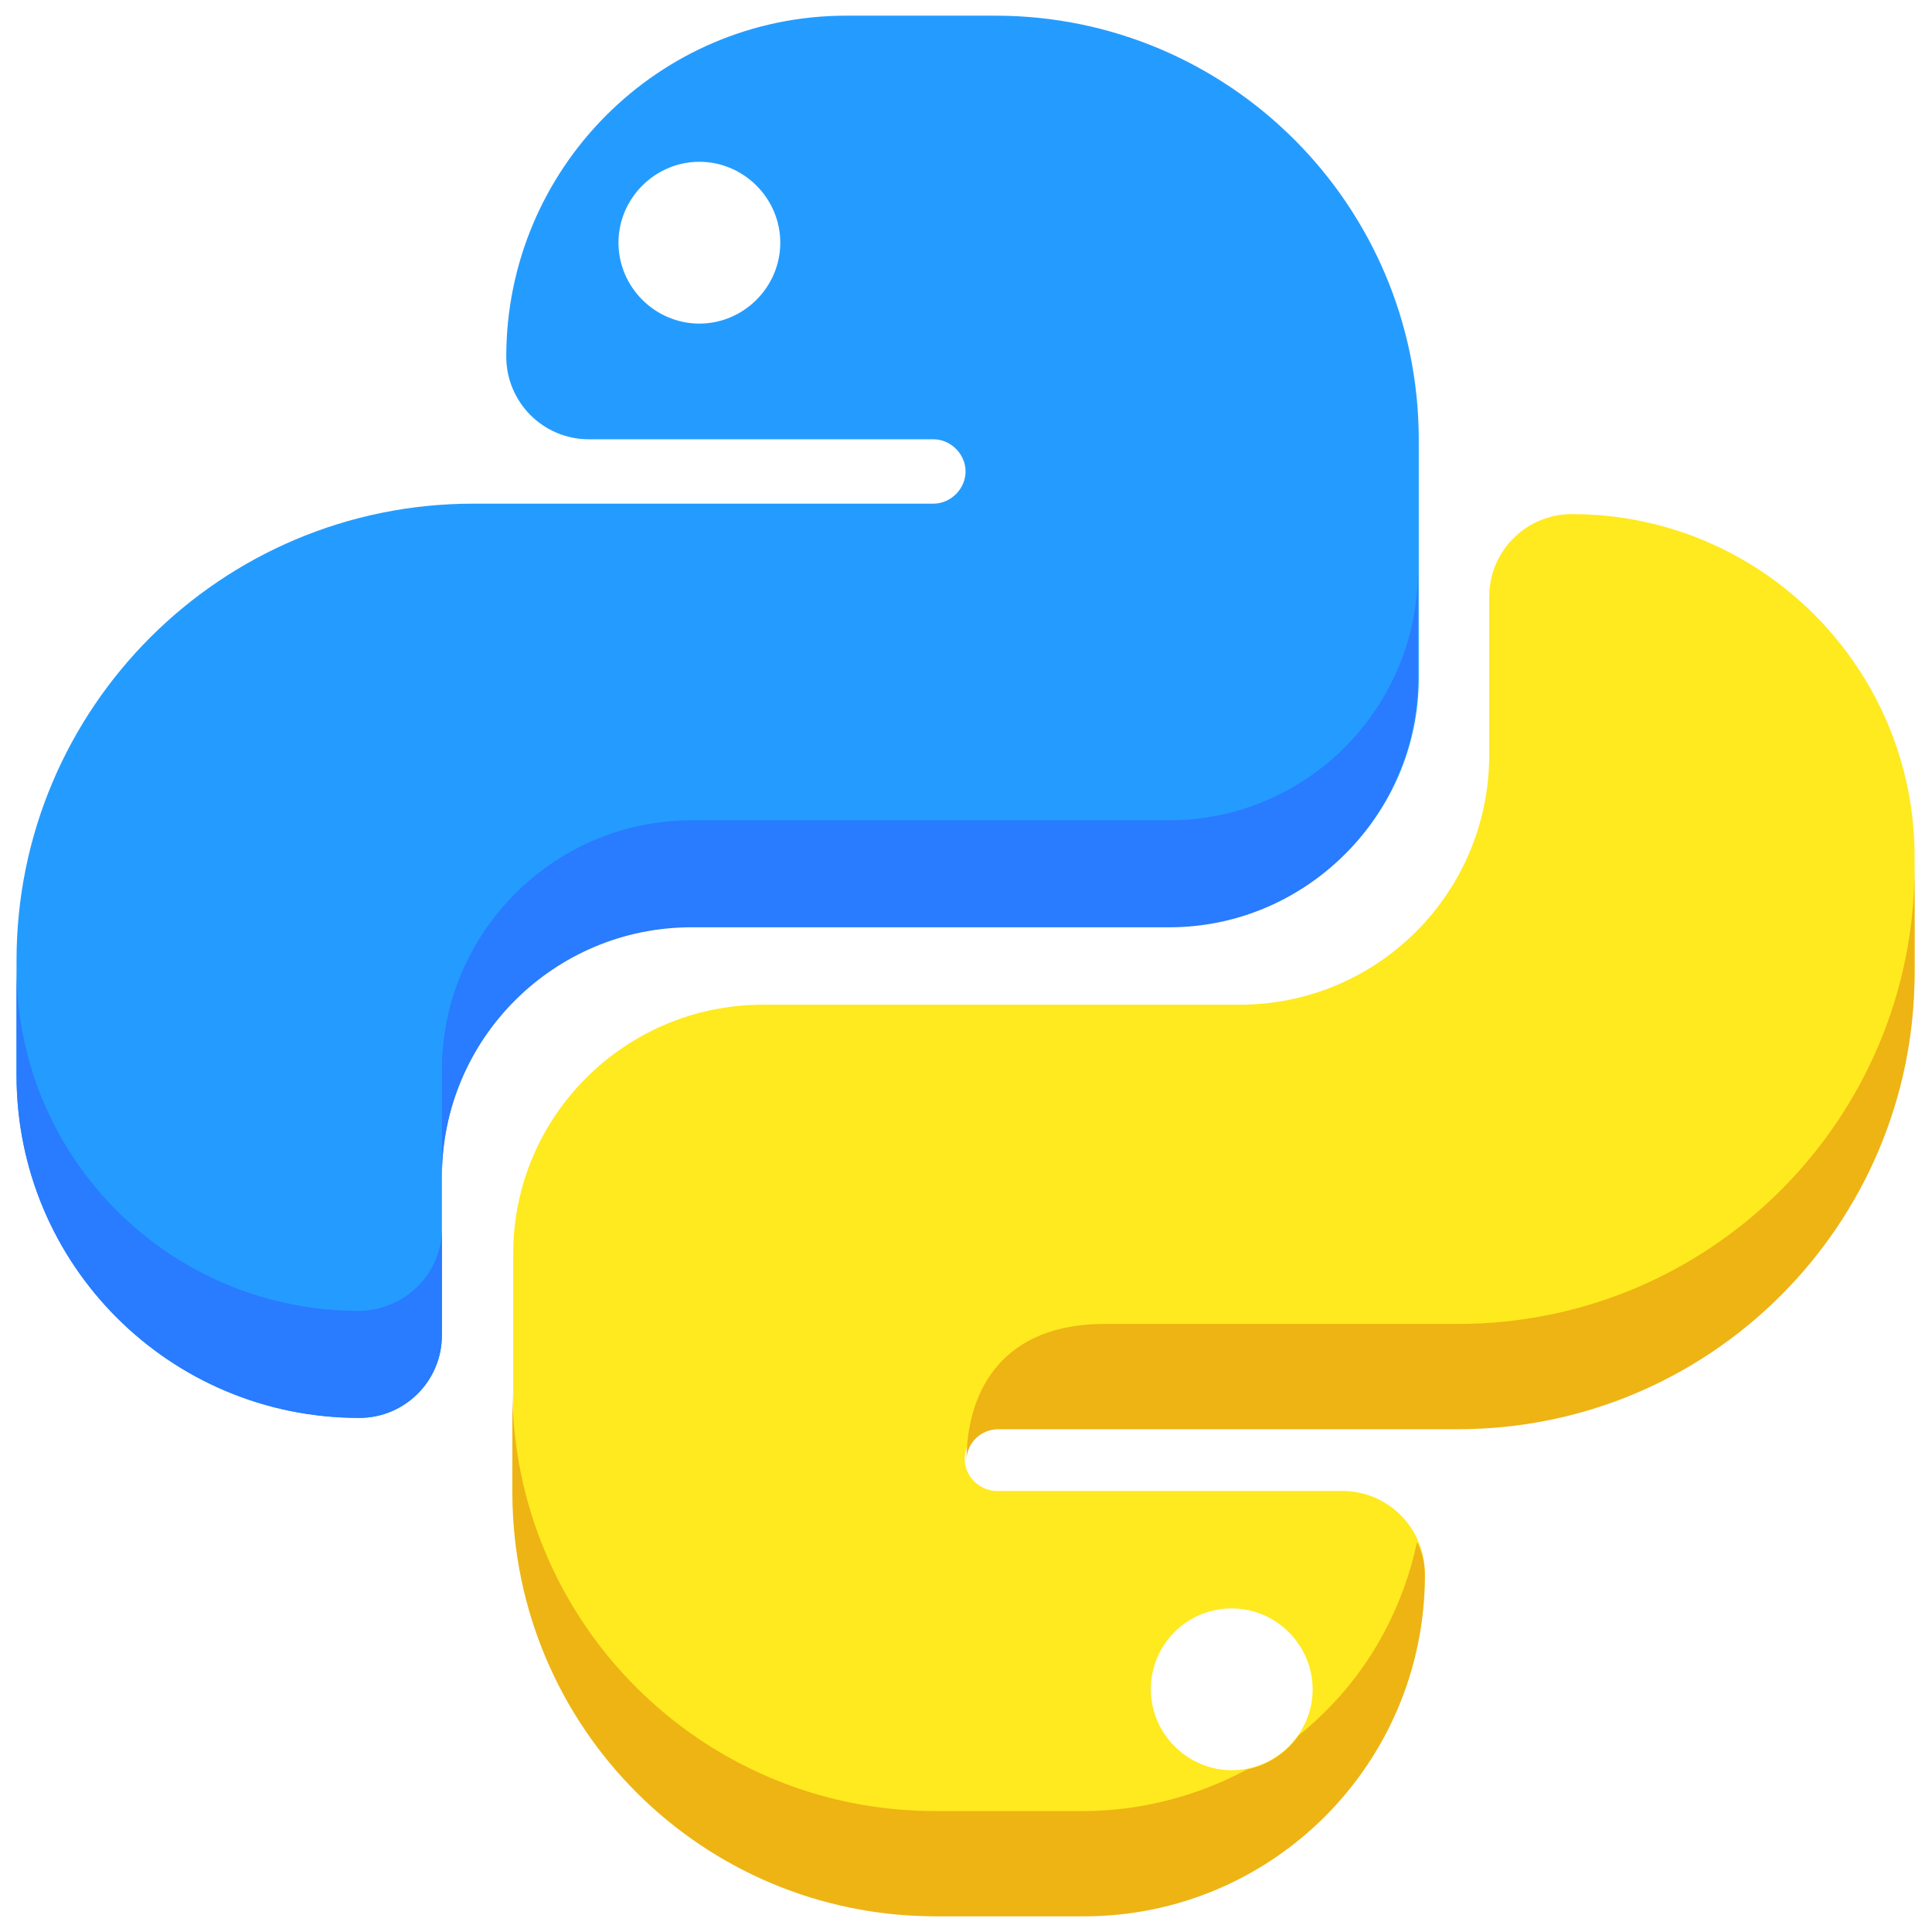
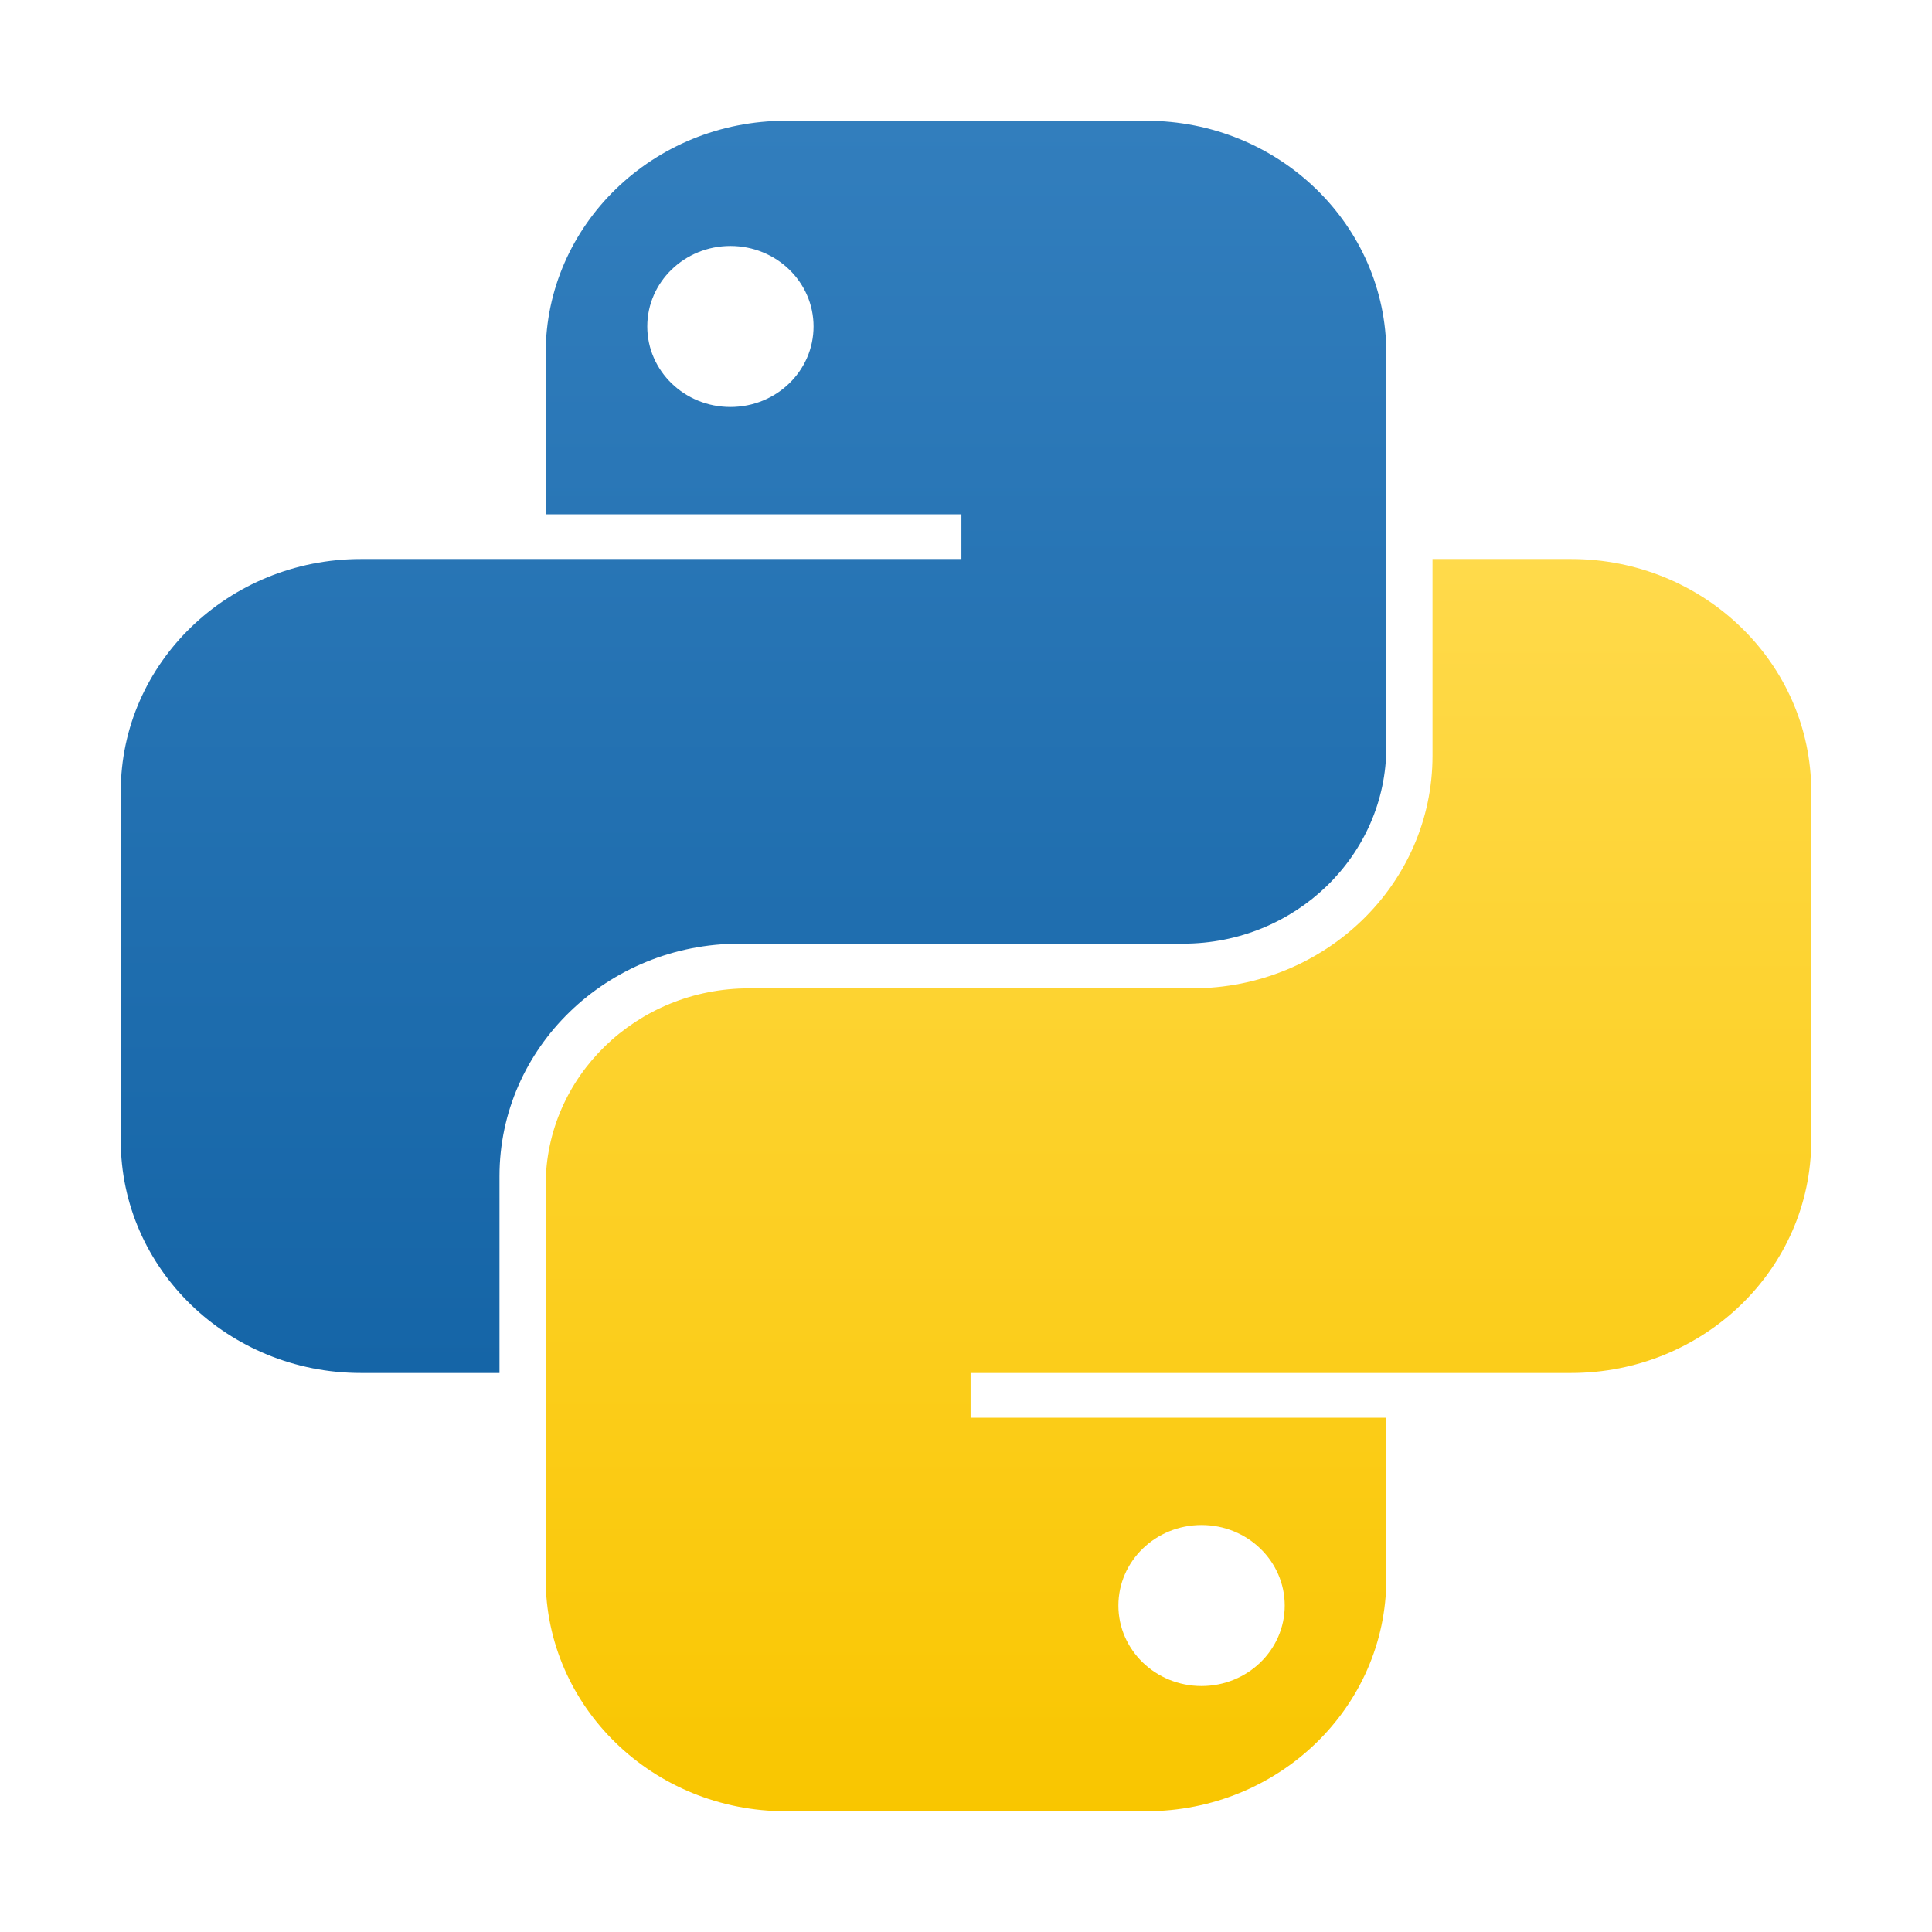
- <svg xmlns="http://www.w3.org/2000/svg" version="1.1" id="Calque_1" x="0px" y="0px" viewBox="0 0 222.1 222.1" style="enable-background:new 0 0 222.1 222.1;" xml:space="preserve">
-   <style type="text/css">
- 	.st0{fill:#249CFF;}
- 	.st1{fill:#FFE91F;}
- 	.st2{fill:#297BFF;}
- 	.st3{fill:none;}
- 	.st4{fill:#EDB414;}
- </style>
-   <g id="Calque_2_00000152943462457372637930000001297886637313426338_">
-     <g id="Calque_6">
-       <path class="st0" d="M114.4,1.8H97.3C75.7,1.8,58.2,19.4,58.2,41c0,5.2,4.2,9.5,9.5,9.5h39.6c2,0,3.7,1.7,3.7,3.7    c0,2-1.7,3.7-3.7,3.7H54.4c-29,0-52.5,23.5-52.5,52.5c0,0,0,0,0,0v13.2c0,21.8,17.6,39.4,39.4,39.4c0,0,0,0,0,0    c5.2,0,9.5-4.2,9.5-9.5l0,0v-18.3c0-15.8,12.8-28.7,28.7-28.7c0,0,0,0,0,0h54.9c15.8,0,28.7-12.8,28.7-28.6c0,0,0,0,0,0V50.4    C163,23.6,141.3,1.8,114.4,1.8z M80.4,37.2c-5.1,0-9.3-4.2-9.3-9.3s4.2-9.3,9.3-9.3c5.1,0,9.3,4.2,9.3,9.3S85.5,37.2,80.4,37.2    L80.4,37.2z" />
-       <path class="st1" d="M180.7,59.1c-5.2,0-9.5,4.2-9.5,9.5v18.2c0,15.8-12.8,28.7-28.7,28.7H87.7c-15.8,0-28.7,12.8-28.7,28.6    c0,0,0,0,0,0v27.4c0,26.9,21.8,48.6,48.6,48.6h0h17c21.6,0,39.2-17.5,39.2-39.2c0,0,0,0,0,0c0-5.2-4.2-9.5-9.5-9.5h-39.5    c-2,0.1-3.8-1.5-3.9-3.5c-0.1-2,1.5-3.8,3.5-3.9c0.1,0,0.3,0,0.4,0h52.8c29,0,52.5-23.5,52.5-52.5V98.5    C220.1,76.8,202.5,59.1,180.7,59.1C180.7,59.1,180.7,59.1,180.7,59.1z M141.6,184.9c5.1,0,9.3,4.2,9.3,9.3c0,5.1-4.2,9.3-9.3,9.3    c-5.1,0-9.3-4.2-9.3-9.3C132.3,189,136.5,184.9,141.6,184.9L141.6,184.9z" />
-       <path class="st2" d="M163,65.6v12.3c0,15.8-12.8,28.7-28.6,28.7c0,0,0,0,0,0H79.5c-15.8,0-28.7,12.8-28.7,28.7c0,0,0,0,0,0v-12.3    c0-15.8,12.9-28.7,28.7-28.7h54.9C150.2,94.3,163,81.4,163,65.6C163,65.6,163,65.6,163,65.6z" />
-       <path class="st2" d="M50.8,141.2v12.3c0,5.2-4.2,9.5-9.5,9.5l0,0c-21.8,0-39.4-17.6-39.4-39.4c0,0,0,0,0,0v-12.3    c0,21.8,17.6,39.4,39.4,39.4l0,0C46.6,150.6,50.8,146.4,50.8,141.2L50.8,141.2z" />
-       <path class="st3" d="M114.4,1.8H97.3C75.7,1.8,58.2,19.4,58.2,41c0,5.2,4.2,9.5,9.5,9.5h39.6c2,0,3.7,1.7,3.7,3.7    c0,2-1.7,3.7-3.7,3.7H54.4c-29,0-52.5,23.5-52.5,52.5c0,0,0,0,0,0v13.2c0,21.8,17.6,39.4,39.4,39.4c0,0,0,0,0,0    c5.2,0,9.5-4.2,9.5-9.5l0,0v-18.3c0-15.8,12.8-28.7,28.7-28.7c0,0,0,0,0,0h54.9c15.8,0,28.7-12.8,28.7-28.6c0,0,0,0,0,0V50.4    C163,23.6,141.3,1.8,114.4,1.8z M80.4,37.2c-5.1,0-9.3-4.2-9.3-9.3s4.2-9.3,9.3-9.3c5.1,0,9.3,4.2,9.3,9.3S85.5,37.2,80.4,37.2    L80.4,37.2z" />
-       <path class="st4" d="M220.1,99.7v12.1c0,29-23.5,52.5-52.5,52.5h-52.8c-2,0-3.6,1.5-3.7,3.5c0.1-8.3,4.4-15.6,15.9-15.6h40.6    C196.6,152.2,220.1,128.7,220.1,99.7z" />
-       <path class="st4" d="M163.8,181.1c0,21.6-17.5,39.2-39.2,39.2c0,0,0,0,0,0h-17c-26.9,0-48.6-21.7-48.7-48.6c0,0,0,0,0,0v-12.1    c0,26.9,21.8,48.6,48.6,48.6h17c6.6,0,13.1-1.7,18.9-4.8c2.4-0.5,4.5-1.9,5.9-3.9c1-0.8,2-1.7,3-2.7c5.4-5.3,9-12.1,10.6-19.5    C163.5,178.4,163.8,179.7,163.8,181.1z" />
-       <path class="st3" d="M180.7,59.1c-5.2,0-9.5,4.2-9.5,9.5v18.2c0,15.8-12.8,28.7-28.7,28.7H87.7c-15.8,0-28.7,12.8-28.7,28.6    c0,0,0,0,0,0v27.4c0,26.9,21.8,48.6,48.6,48.6h0h17c21.6,0,39.2-17.5,39.2-39.2c0,0,0,0,0,0c0-5.2-4.2-9.5-9.5-9.5h-39.5    c-2,0.1-3.8-1.5-3.9-3.5c-0.1-2,1.5-3.8,3.5-3.9c0.1,0,0.3,0,0.4,0h52.8c29,0,52.5-23.5,52.5-52.5V98.5    C220.1,76.8,202.5,59.1,180.7,59.1C180.7,59.1,180.7,59.1,180.7,59.1z M141.6,184.9c5.1,0,9.3,4.2,9.3,9.3c0,5.1-4.2,9.3-9.3,9.3    c-5.1,0-9.3-4.2-9.3-9.3C132.3,189,136.5,184.9,141.6,184.9L141.6,184.9z" />
-     </g>
-   </g>
+ <svg xmlns="http://www.w3.org/2000/svg" width="800px" height="800px" viewBox="0 0 32 32" fill="none">
+   <path fill-rule="evenodd" clip-rule="evenodd" d="M13.016 2C10.819 2 9.038 3.725 9.038 5.852V8.519H15.924V9.259H5.978C3.781 9.259 2 10.984 2 13.111L2 18.889C2 21.016 3.781 22.741 5.978 22.741H8.273V19.482C8.273 17.354 10.054 15.63 12.251 15.63H19.596C21.455 15.63 22.962 14.17 22.962 12.37V5.852C22.962 3.725 21.181 2 18.984 2H13.016ZM12.098 6.741C12.859 6.741 13.475 6.144 13.475 5.407C13.475 4.671 12.859 4.074 12.098 4.074C11.338 4.074 10.721 4.671 10.721 5.407C10.721 6.144 11.338 6.741 12.098 6.741Z" fill="url(#paint0_linear_87_8204)" />
+   <path fill-rule="evenodd" clip-rule="evenodd" d="M18.983 30C21.18 30 22.962 28.276 22.962 26.148V23.482L16.076 23.482L16.076 22.741L26.022 22.741C28.219 22.741 30 21.016 30 18.889V13.111C30 10.984 28.219 9.259 26.022 9.259L23.727 9.259V12.518C23.727 14.646 21.945 16.37 19.748 16.37L12.404 16.37C10.545 16.37 9.038 17.83 9.038 19.63L9.038 26.148C9.038 28.276 10.819 30 13.016 30H18.983ZM19.901 25.259C19.141 25.259 18.524 25.856 18.524 26.593C18.524 27.329 19.141 27.926 19.901 27.926C20.662 27.926 21.279 27.329 21.279 26.593C21.279 25.856 20.662 25.259 19.901 25.259Z" fill="url(#paint1_linear_87_8204)" />
+   <defs>
+     <linearGradient id="paint0_linear_87_8204" x1="12.481" y1="2" x2="12.481" y2="22.741" gradientUnits="userSpaceOnUse">
+       <stop stop-color="#327EBD" />
+       <stop offset="1" stop-color="#1565A7" />
+     </linearGradient>
+     <linearGradient id="paint1_linear_87_8204" x1="19.519" y1="9.259" x2="19.519" y2="30" gradientUnits="userSpaceOnUse">
+       <stop stop-color="#FFDA4B" />
+       <stop offset="1" stop-color="#F9C600" />
+     </linearGradient>
+   </defs>
</svg>
